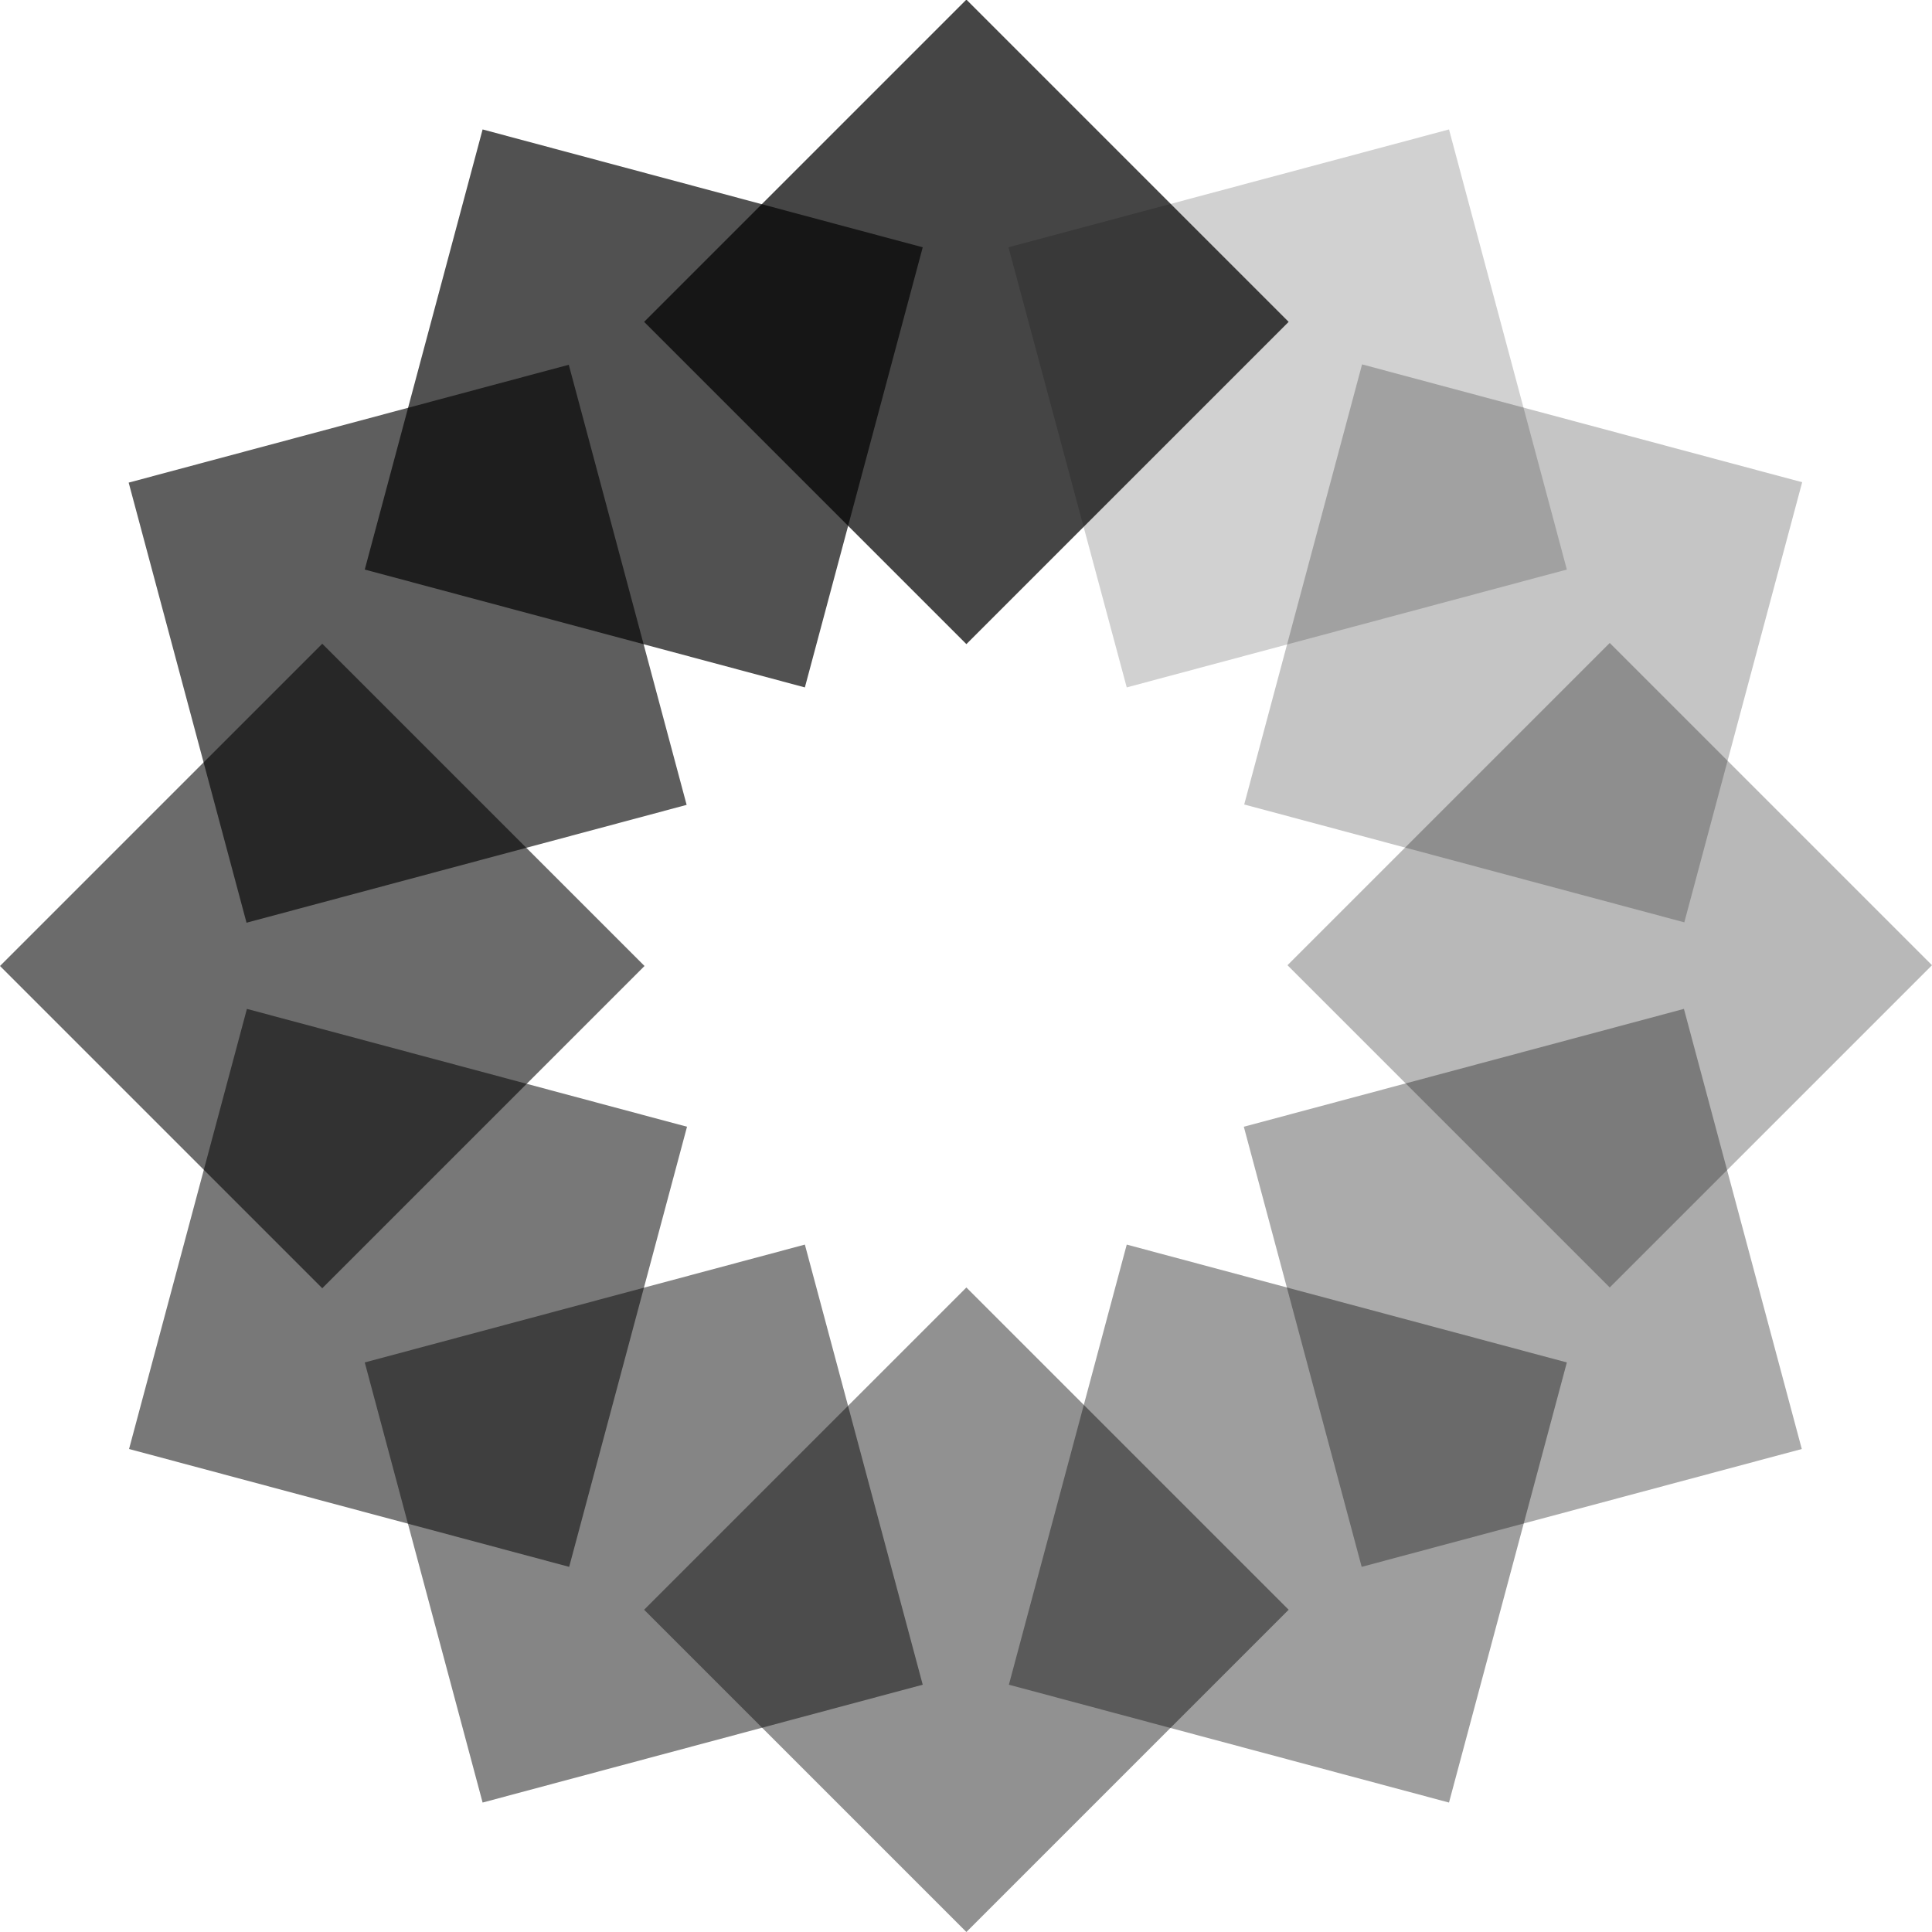
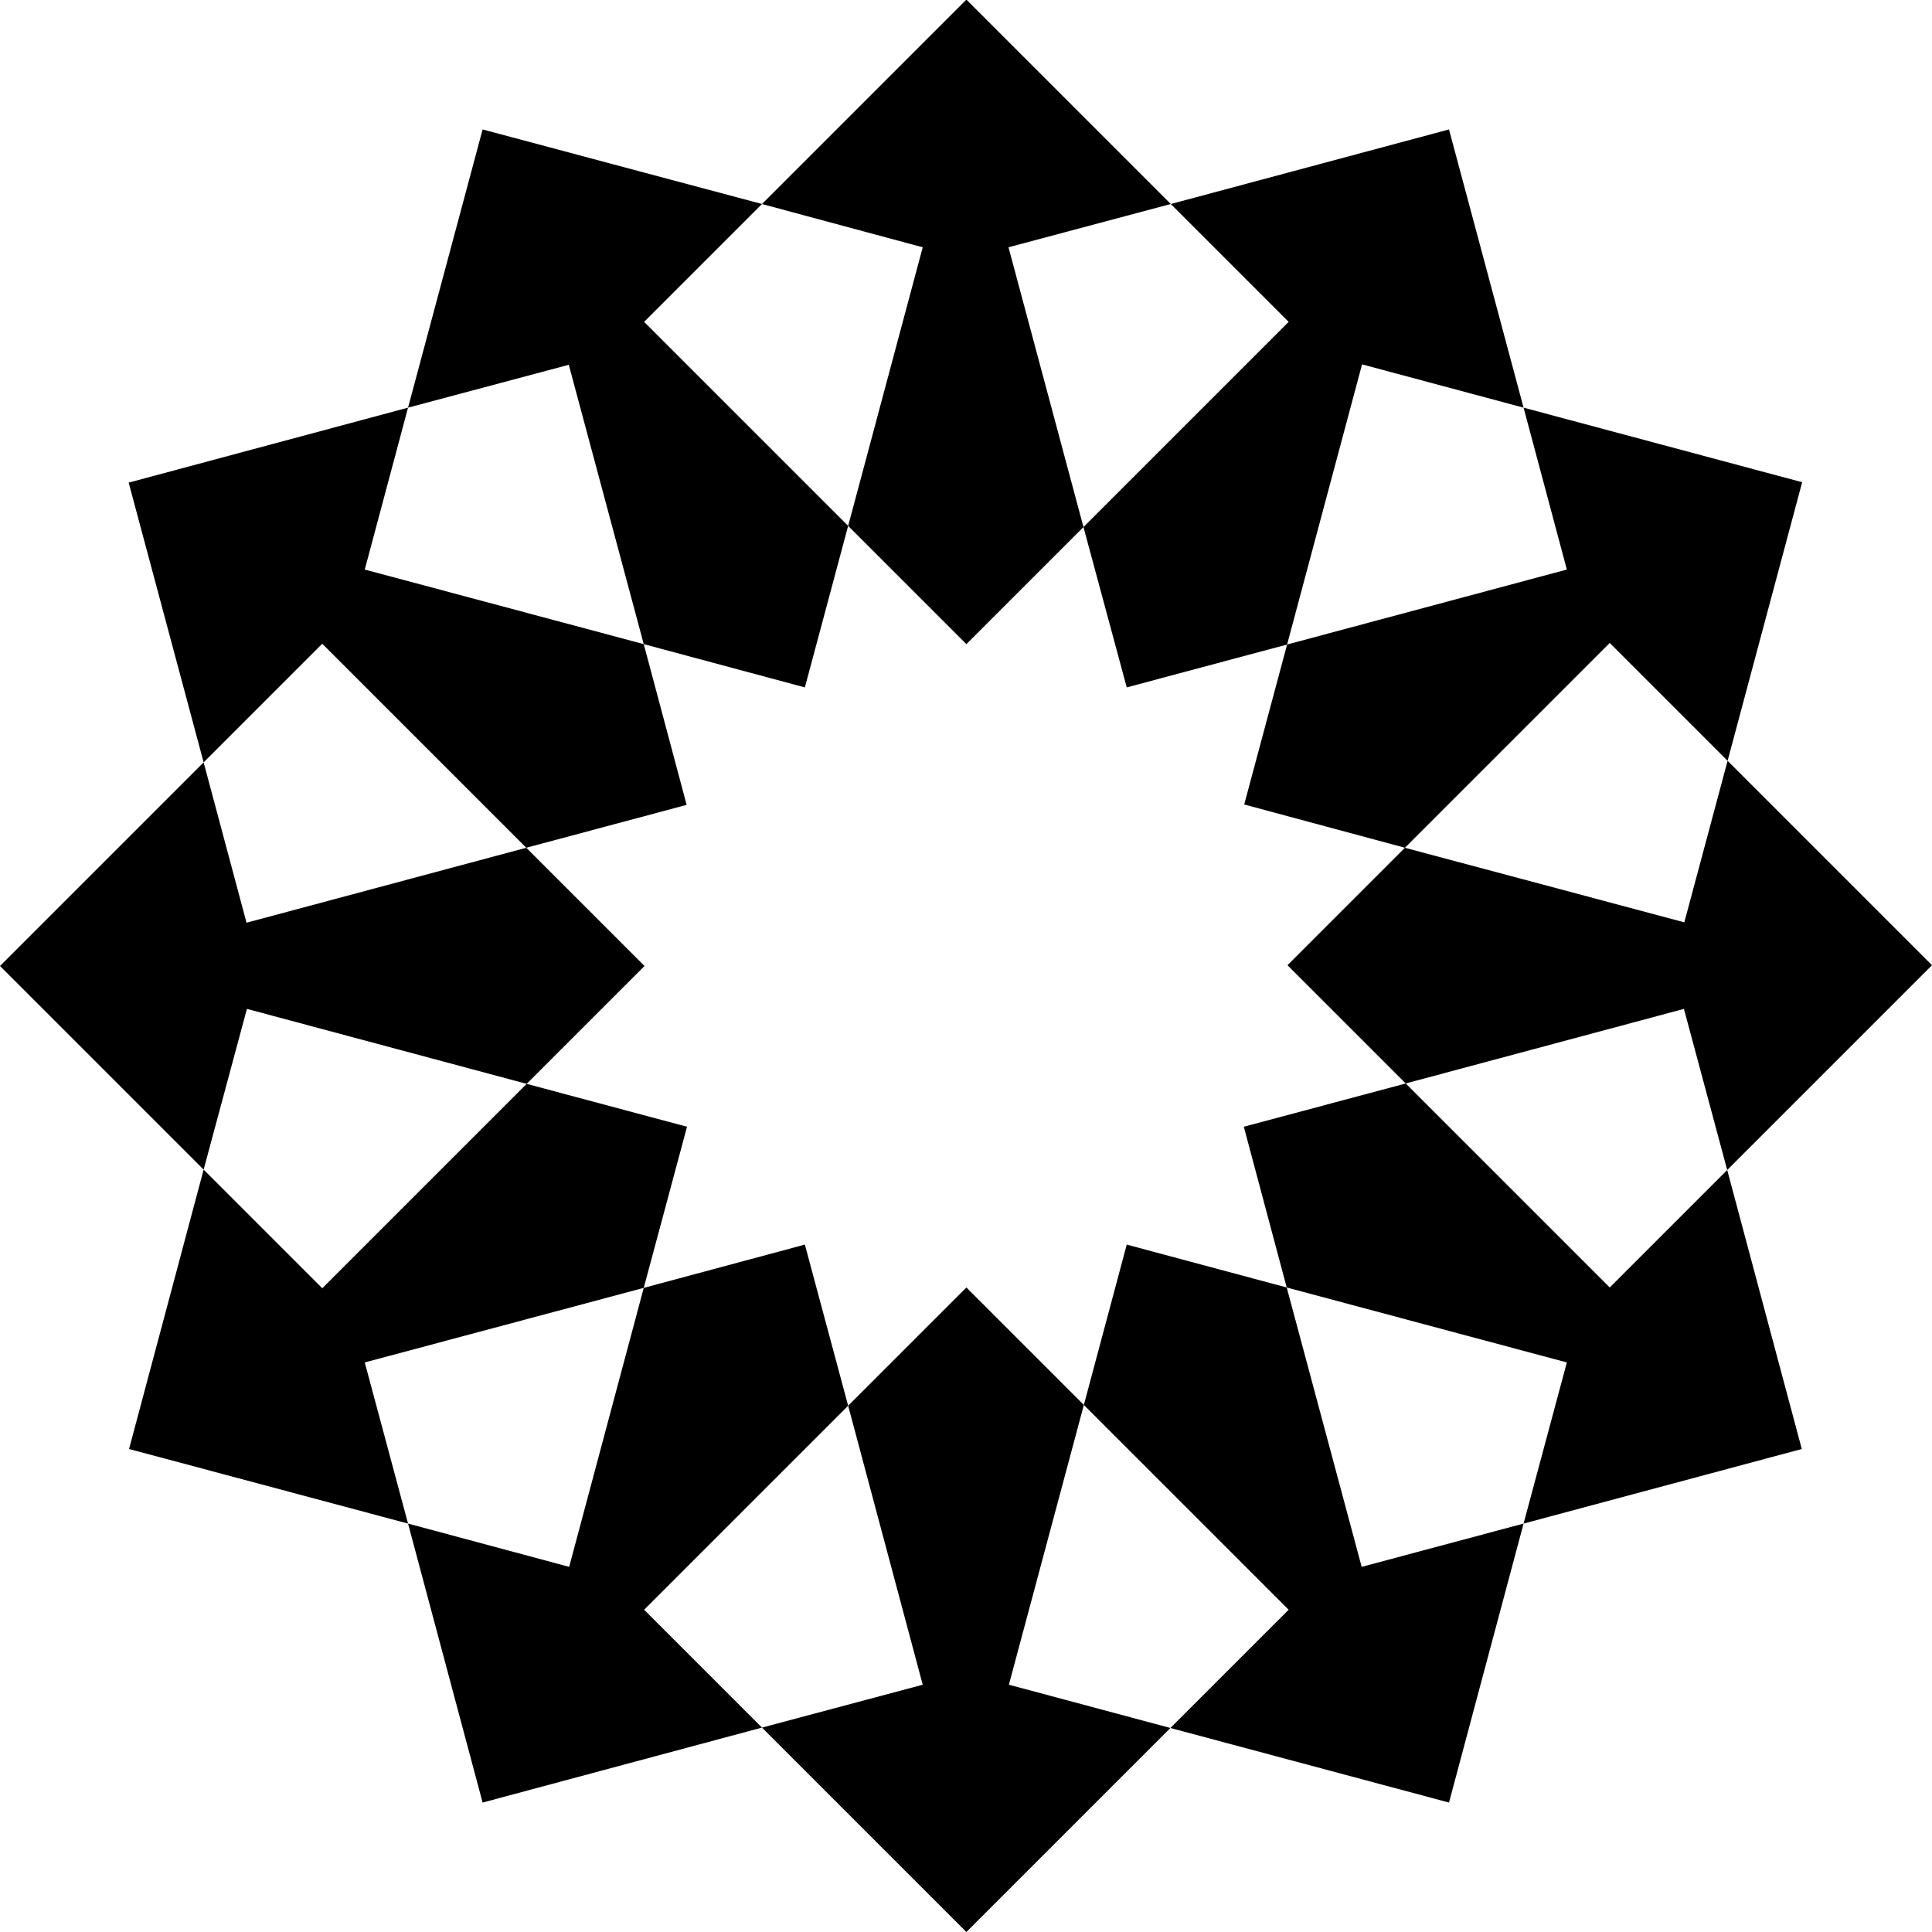
<svg xmlns="http://www.w3.org/2000/svg" version="1.1" id="POWR" x="0px" y="0px" viewBox="0 0 500 500" style="enable-background:new 0 0 500 500;" xml:space="preserve">
  <style type="text/css">
- 	.st0{opacity:0.73;enable-background:new    ;}
- 	.st1{opacity:0.43;enable-background:new    ;}
- 	.st2{opacity:0.48;enable-background:new    ;}
- 	.st3{opacity:0.18;enable-background:new    ;}
- 	.st4{opacity:0.53;enable-background:new    ;}
- 	.st5{opacity:0.23;enable-background:new    ;}
- 	.st6{opacity:0.58;enable-background:new    ;}
- 	.st7{opacity:0.28;enable-background:new    ;}
- 	.st8{opacity:0.63;enable-background:new    ;}
- 	.st9{opacity:0.33;enable-background:new    ;}
- 	.st10{opacity:0.68;enable-background:new    ;}
- 	.st11{opacity:0.38;enable-background:new    ;}
+ 	.st0{enable-background:new    ;}
</style>
-   <path class="st0" d="M166.7,83.3l83.4-83.4l83.4,83.4l-83.4,83.4L166.7,83.3z" />
-   <path class="st1" d="M166.7,416.6l83.4-83.4l83.4,83.4L250.1,500L166.7,416.6z" />
-   <path class="st2" d="M94.4,352.6l113.9-30.5L238.8,436l-113.9,30.5L94.4,352.6z" />
-   <path class="st3" d="M261,64l114-30.5l30.5,113.9l-113.9,30.5L261,64z" />
-   <path class="st4" d="M33.4,375l30.5-113.9l113.9,30.5l-30.5,113.9L33.4,375z" />
-   <path class="st5" d="M322,208.2l30.5-113.9l113.9,30.5l-30.5,113.9L322,208.2z" />
-   <path class="st6" d="M0,250l83.4-83.4l83.4,83.4l-83.4,83.4L0,250z" />
-   <path class="st7" d="M333.2,249.8l83.4-83.4l83.4,83.4l-83.4,83.4L333.2,249.8z" />
-   <path class="st8" d="M33.3,124.9l113.9-30.5l30.5,113.9L63.8,238.8L33.3,124.9z" />
-   <path class="st9" d="M321.9,291.6l113.9-30.5L466.3,375l-113.9,30.5L321.9,291.6z" />
-   <path class="st10" d="M94.4,147.4l30.5-113.9L238.8,64l-30.5,113.9L94.4,147.4z" />
-   <path class="st11" d="M261.1,436l30.5-113.9l113.9,30.5L375,466.5L261.1,436z" />
+   <g>
+     <polygon class="st0" points="219.5,136.1 250.1,166.7 280.4,136.4 261,64 303,52.8 250.1,-0.1 197.2,52.8 238.8,64  " />
+     <polygon class="st0" points="280.5,363.6 250.1,333.2 219.5,363.8 238.8,436 197.2,447.1 250.1,500 302.9,447.2 261.1,436  " />
+     <polygon class="st0" points="219.5,363.8 208.3,322.1 166.6,333.3 147.3,405.5 105.6,394.3 124.9,466.5 197.2,447.1 166.7,416.6     " />
+     <polygon class="st0" points="280.4,136.4 291.6,177.9 333.1,166.8 352.5,94.3 394.3,105.5 375,33.5 303,52.8 333.5,83.3  " />
+     <polygon class="st0" points="166.6,333.3 177.8,291.6 136.3,280.5 83.4,333.4 52.7,302.7 33.4,375 105.6,394.3 94.4,352.6  " />
+     <polygon class="st0" points="333.1,166.8 322,208.2 363.6,219.4 416.6,166.4 447.1,196.9 466.4,124.8 394.3,105.5 405.5,147.4  " />
+     <polygon class="st0" points="136.3,280.5 166.8,250 136.2,219.4 63.8,238.8 52.7,197.3 0,250 52.7,302.7 63.9,261.1  " />
+     <polygon class="st0" points="363.6,219.4 333.2,249.8 363.8,280.4 435.8,261.1 447,302.8 500,249.8 447.1,196.9 435.9,238.7  " />
+     <polygon class="st0" points="136.2,219.4 177.7,208.3 166.6,166.7 94.4,147.4 105.6,105.5 33.3,124.9 52.7,197.3 83.4,166.6  " />
+     <polygon class="st0" points="447,302.8 416.6,333.2 363.8,280.4 321.9,291.6 333,333.2 405.5,352.6 394.3,394.3 466.3,375  " />
+     <polygon class="st0" points="166.6,166.7 208.3,177.9 219.5,136.1 166.7,83.3 197.2,52.8 124.9,33.5 105.6,105.5 147.2,94.4  " />
+     <polygon class="st0" points="333,333.2 291.6,322.1 280.5,363.6 333.5,416.6 302.9,447.2 375,466.5 394.3,394.3 352.4,405.5  " />
+   </g>
</svg>
